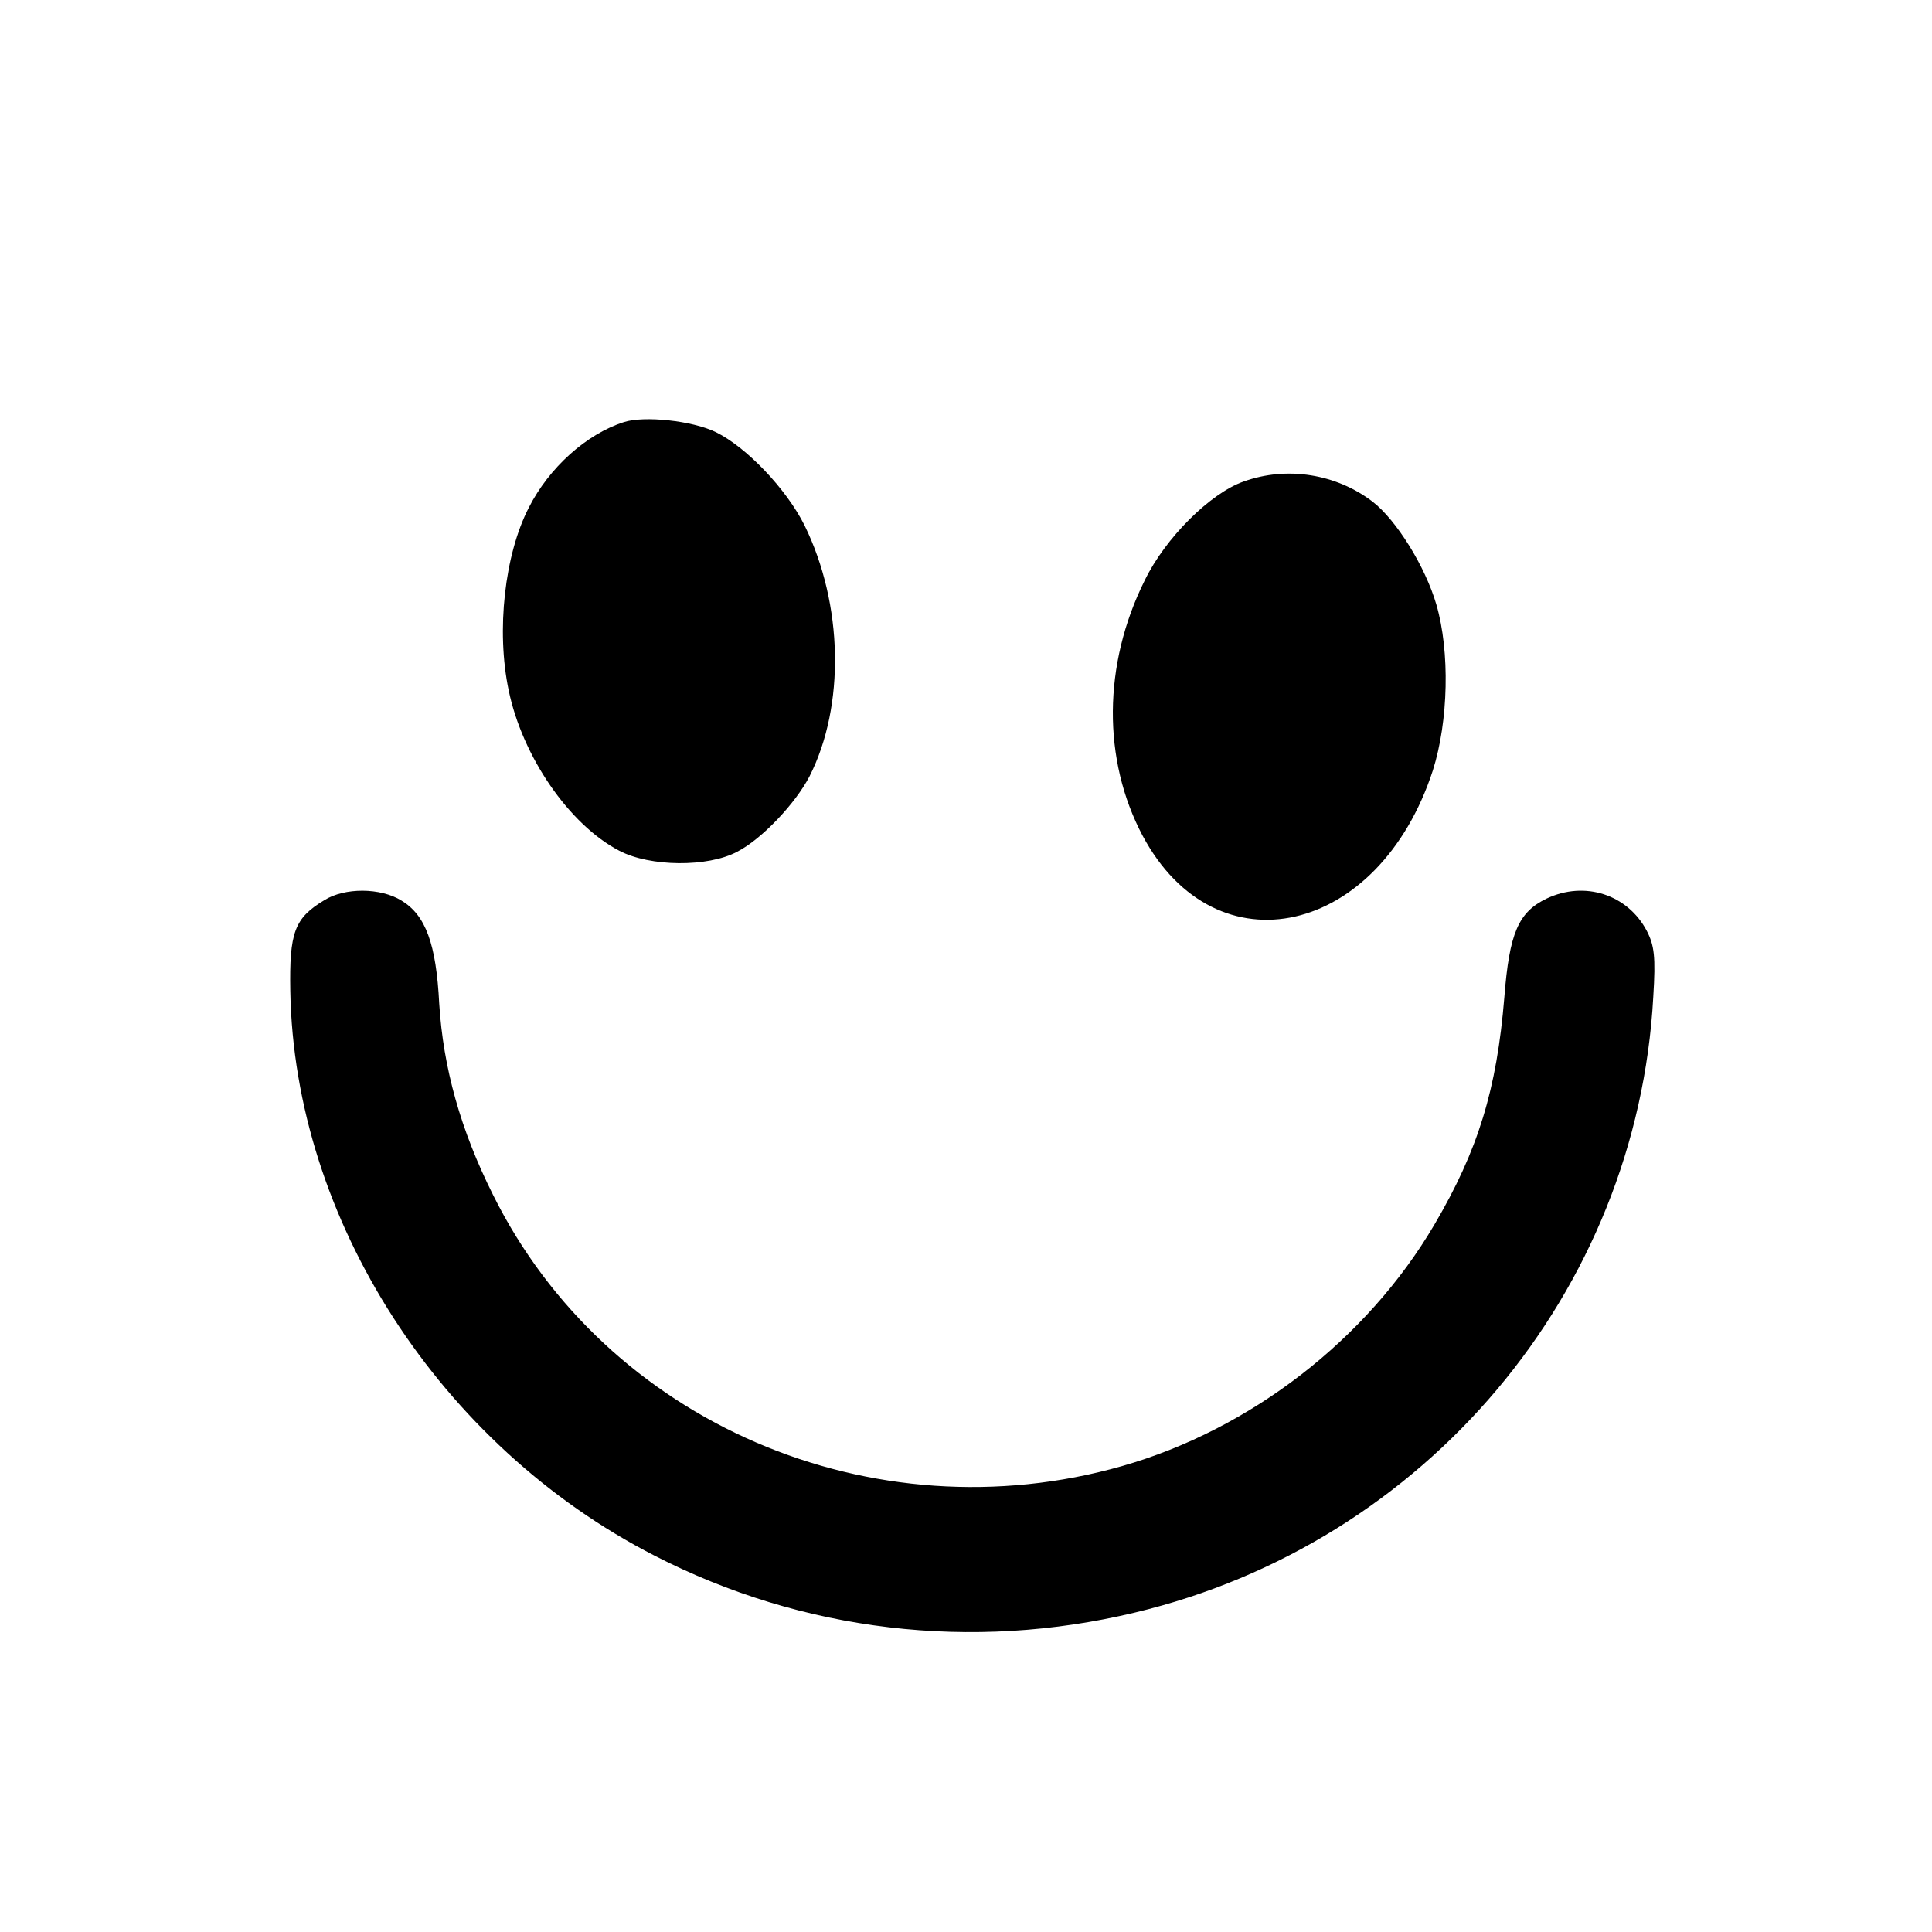
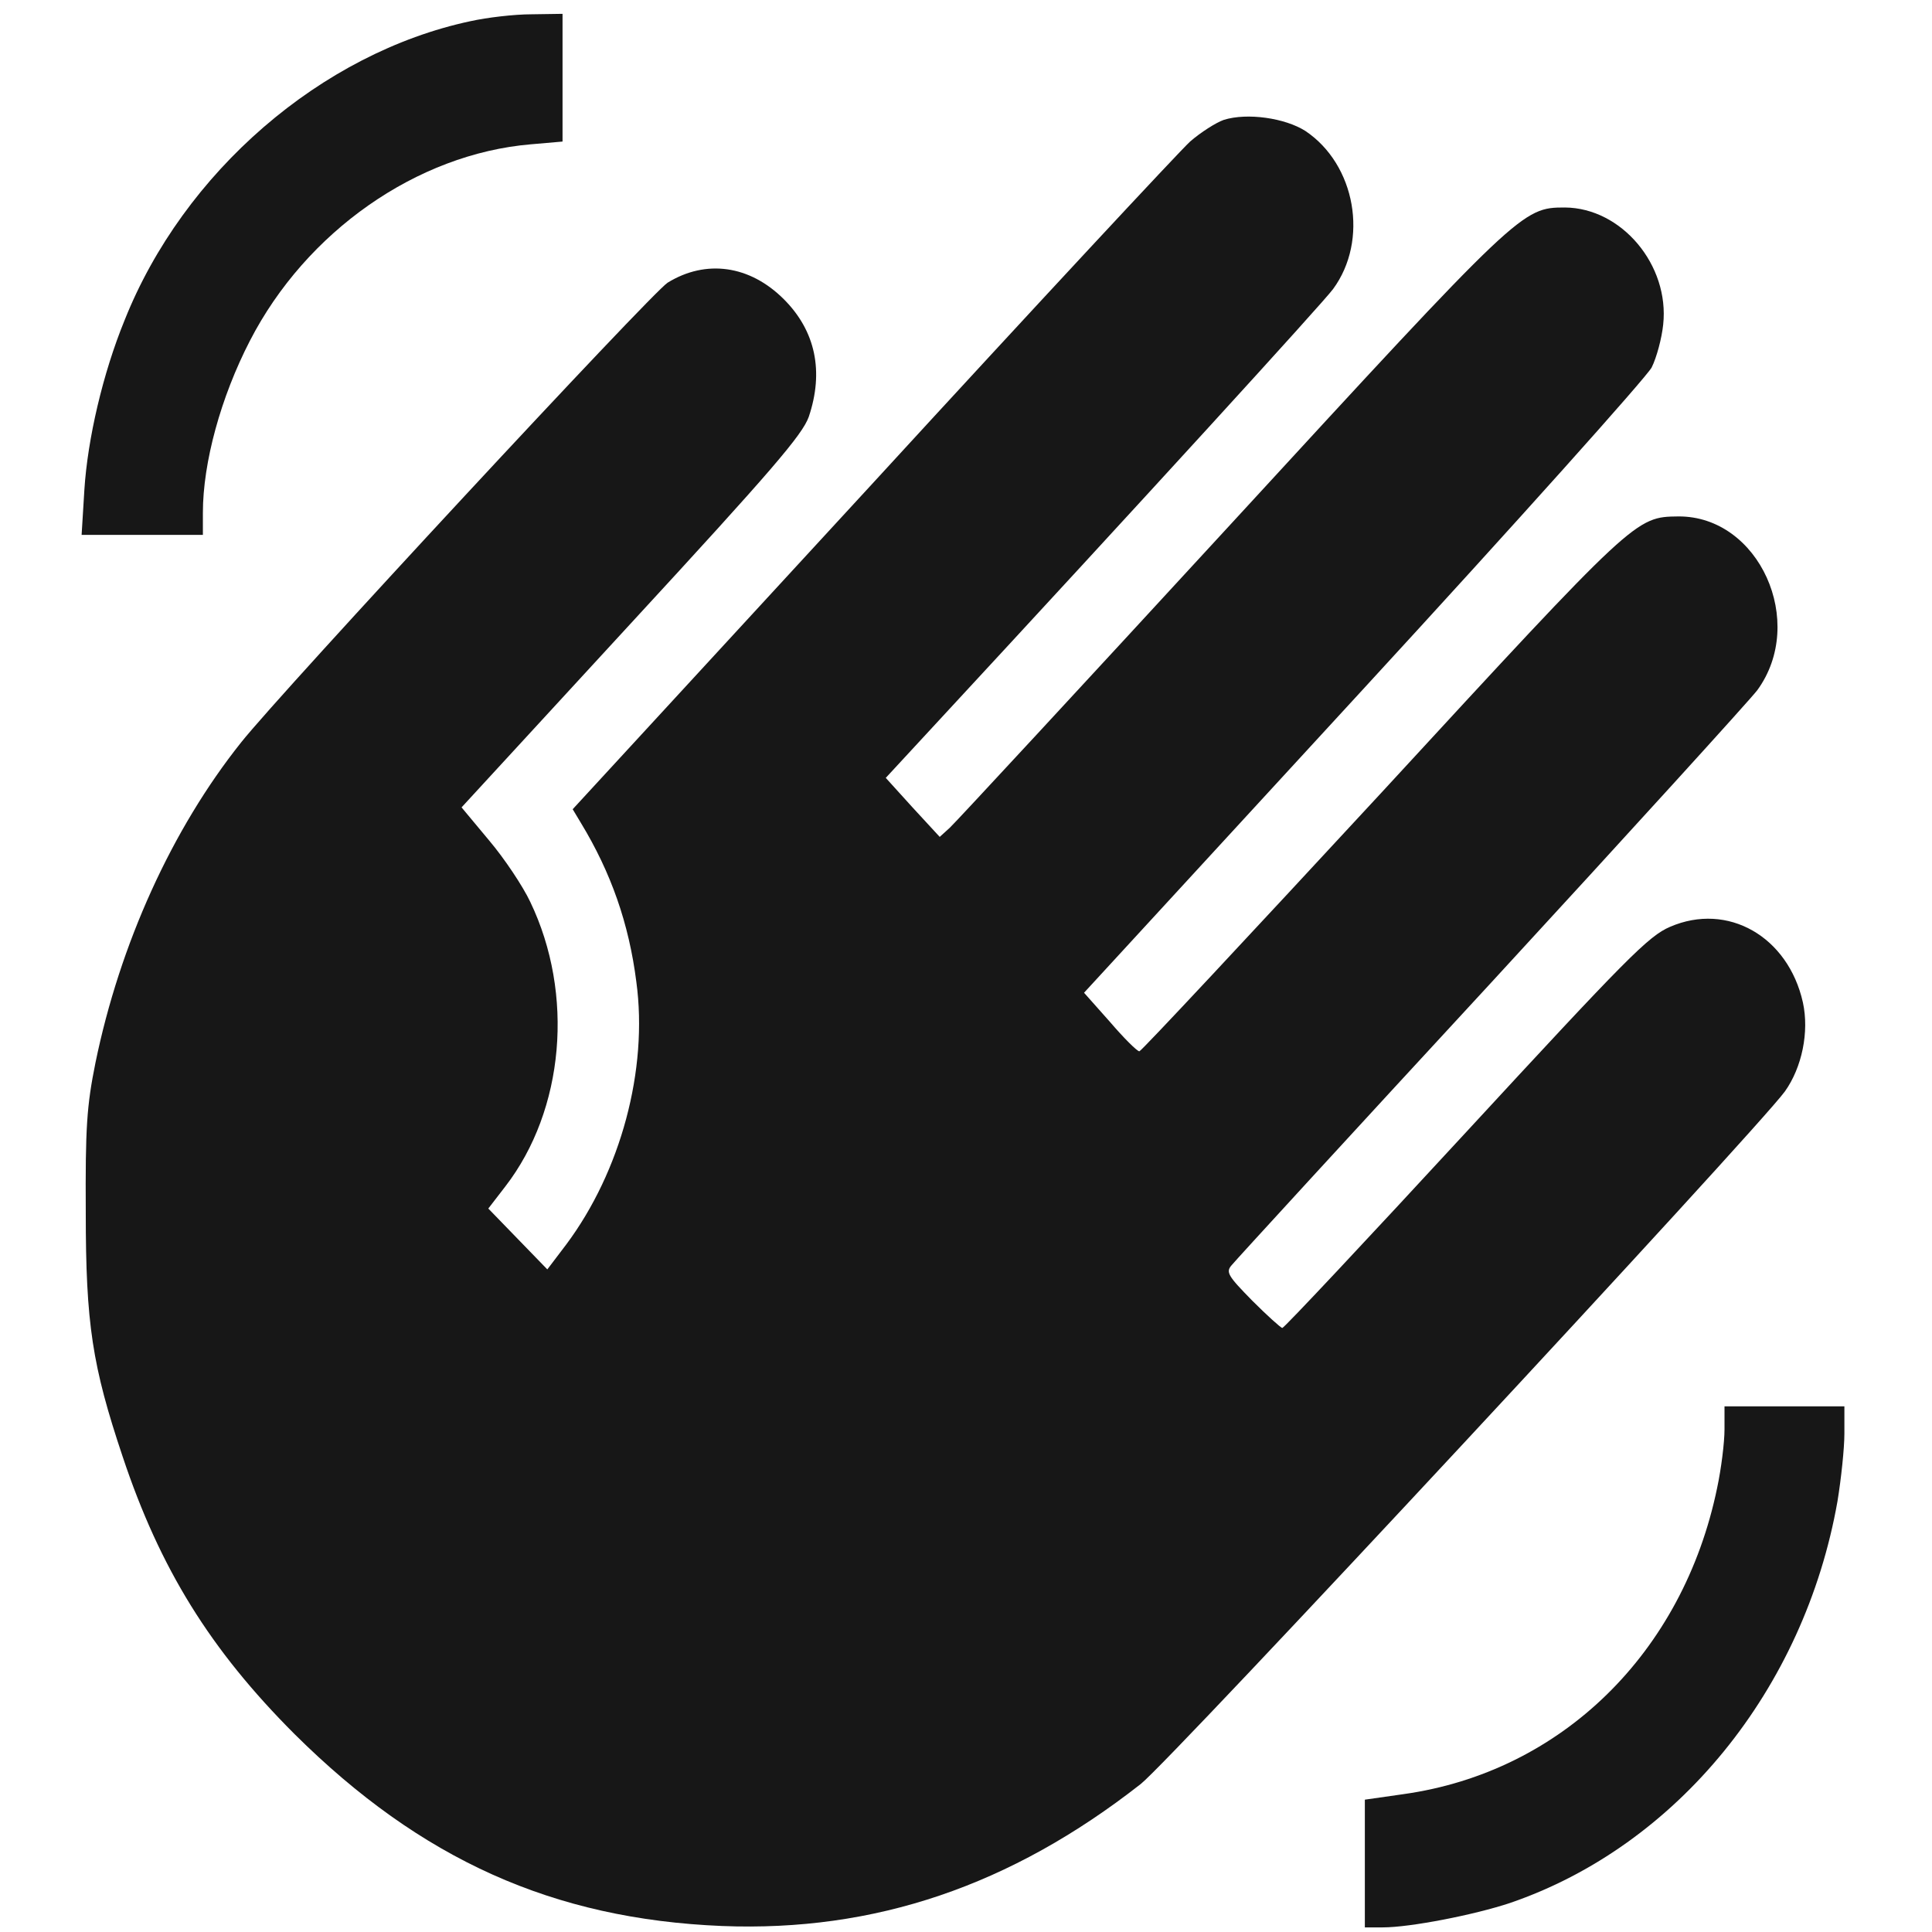
- <svg xmlns="http://www.w3.org/2000/svg" version="1.0" width="384pt" height="384pt" viewBox="0 0 384 384" preserveAspectRatio="xMidYMid meet">
-   <g transform="translate(0,384) scale(0.1,-0.1)" fill="#000000" stroke="none">
-     <path d="M1240 3001 c-75 -24 -149 -91 -189 -170 -48 -93 -65 -244 -40 -363 27 -131 120 -267 220 -319 61 -32 176 -33 234 -2 49 25 116 96 144 150 71 140 67 342 -10 499 -36 72 -115 155 -176 185 -47 23 -143 33 -183 20z" />
-     <path d="M2472 2883 c-66 -23 -156 -112 -197 -197 -83 -167 -84 -356 -4 -507 146 -273 470 -199 577 130 31 98 34 236 7 329 -22 76 -80 169 -127 205 -72 55 -170 71 -256 40z" />
-     <path d="M645 2051 c-60 -36 -70 -64 -68 -181 8 -454 297 -903 724 -1122 294 -151 630 -191 955 -113 578 138 998 637 1030 1224 5 80 2 102 -13 131 -38 72 -123 100 -199 64 -56 -27 -74 -68 -84 -196 -15 -183 -52 -304 -139 -452 -134 -228 -365 -407 -621 -480 -496 -141 -1025 86 -1250 539 -65 130 -99 253 -107 380 -6 119 -27 176 -75 205 -42 26 -113 26 -153 1z" />
+ <svg xmlns="http://www.w3.org/2000/svg" version="1.0" width="419pt" height="419pt" viewBox="0 0 419 419" preserveAspectRatio="xMidYMid meet">
+   <g transform="translate(0,419) scale(0.1,-0.1)" fill="#171717" stroke="none">
+     <path d="M1020 4144 c-323 -69 -622 -327 -750 -649 -47 -115 -80 -257 -87 -367 l-6 -98 131 0 132 0 0 48 c0 109 39 251 102 373 122 237 362 405 609 426 l69 6 0 138 0 139 -67 -1 c-38 0 -97 -7 -133 -15z" />
+     <path d="M2654 3930 c-17 -6 -50 -27 -73 -47 -23 -21 -334 -355 -690 -743 l-649 -705 18 -30 c65 -107 104 -218 120 -344 26 -191 -34 -412 -152 -570 l-41 -54 -64 66 -64 66 37 48 c128 166 150 417 54 617 -16 34 -56 94 -89 133 l-60 72 368 400 c306 332 371 408 385 447 33 98 15 186 -54 255 -74 74 -169 87 -252 36 -34 -21 -836 -885 -925 -997 -150 -188 -263 -437 -316 -695 -19 -94 -22 -141 -21 -325 0 -241 14 -332 80 -529 81 -243 190 -419 373 -602 274 -272 561 -401 927 -416 331 -13 626 87 908 308 65 51 1334 1416 1397 1502 37 52 53 129 39 193 -32 143 -163 218 -288 164 -47 -20 -95 -69 -443 -446 -215 -233 -394 -424 -398 -424 -3 0 -33 27 -65 59 -53 54 -58 62 -45 77 8 10 261 286 563 613 302 328 561 613 577 634 108 148 4 378 -171 377 -93 -1 -93 -1 -644 -599 -285 -308 -521 -561 -525 -561 -5 0 -34 29 -64 64 l-56 63 605 658 c333 362 614 676 626 698 11 22 22 64 25 93 14 129 -90 253 -213 254 -93 0 -97 -4 -725 -687 -323 -351 -597 -647 -609 -658 l-22 -20 -59 64 -58 64 98 106 c462 499 849 923 872 954 78 106 49 270 -60 343 -44 28 -126 40 -177 24z" />
+     <path d="M3740 1090 c0 -28 -7 -85 -16 -127 -74 -358 -338 -616 -680 -664 l-84 -12 0 -139 0 -138 39 0 c59 0 198 27 276 53 362 124 638 463 710 871 8 49 15 115 15 147 l0 59 -130 0 -130 0 0 -50z" />
  </g>
</svg>
